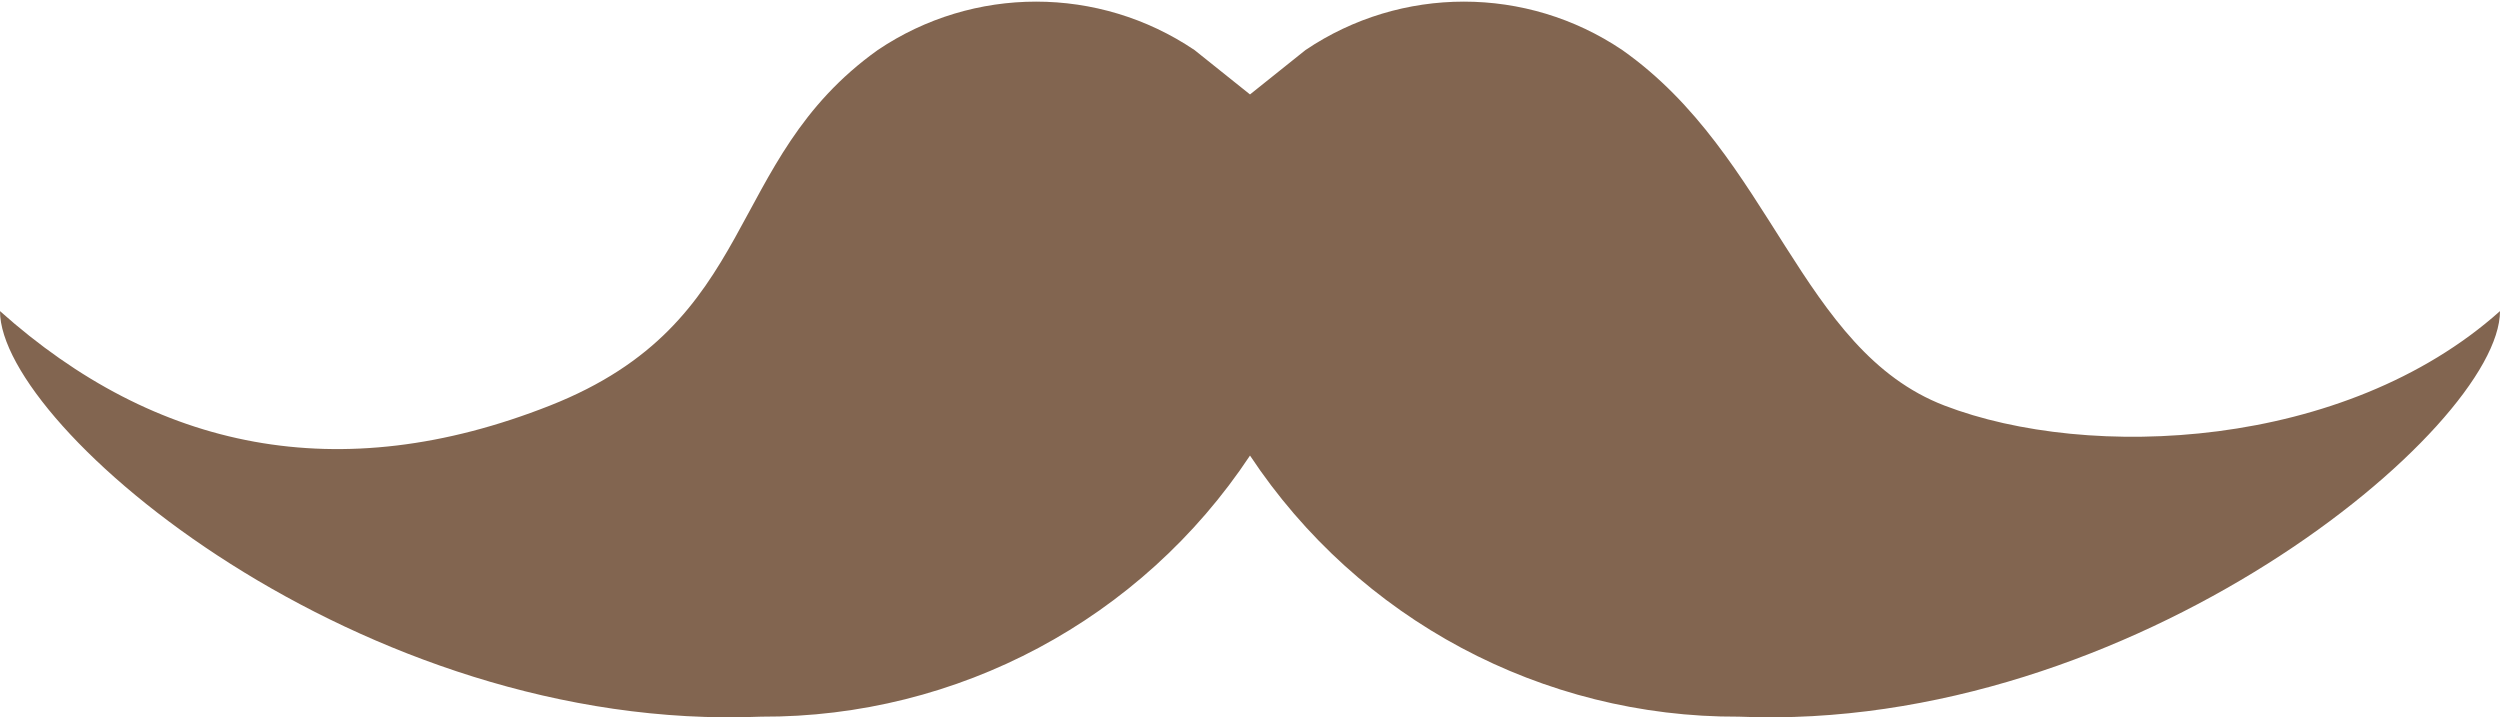
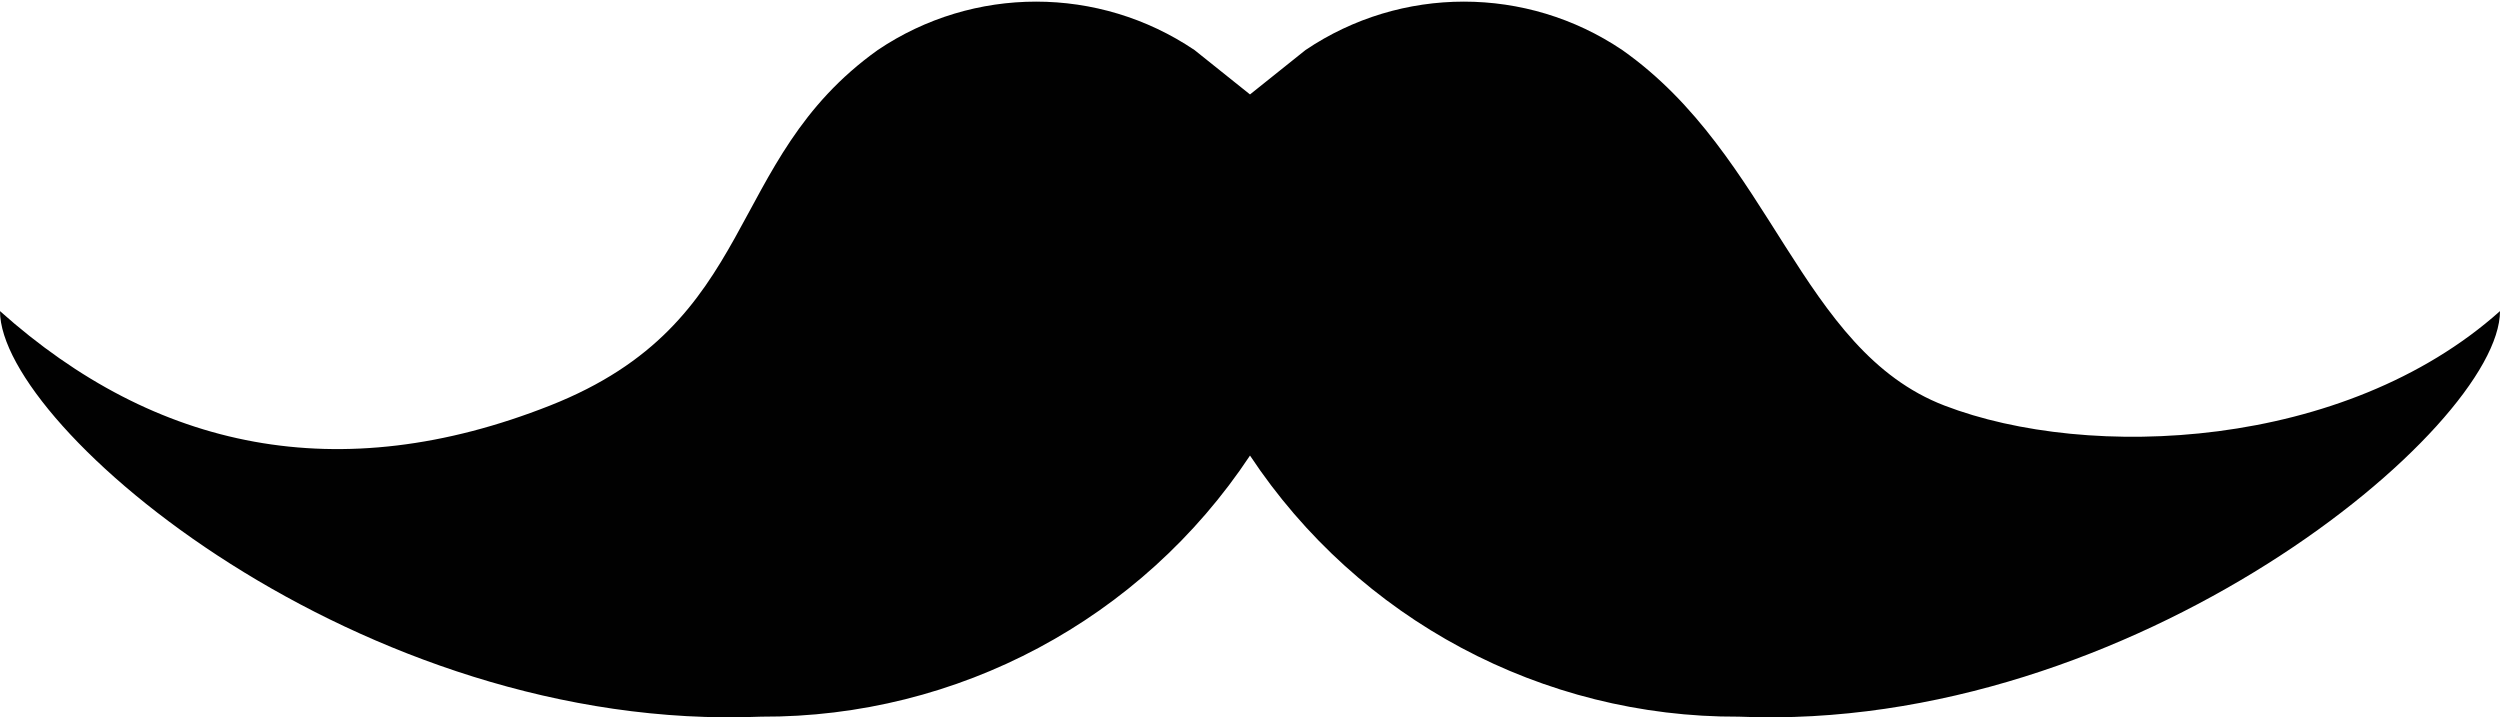
<svg xmlns="http://www.w3.org/2000/svg" viewBox="0 0 45 12.9">
-   <path d="M22.5,8.2a10.5,10.5,0,0,0,8.8,4.7C38.4,13.2,45,7.7,45,5.6,42.2,8.1,37.6,8.3,35,7.3S31.9,2.8,29.2.9a5.1,5.1,0,0,0-5.7,0l-1,.8-1-.8a5.1,5.1,0,0,0-5.7,0c-2.8,2-2.1,4.9-5.9,6.4S2.8,8.1,0,5.6c0,2.1,6.5,7.6,13.7,7.3a10.5,10.5,0,0,0,8.8-4.7h0Z" transform="translate(0 0)" fill="#826550" />
+   <path d="M22.5,8.2a10.5,10.5,0,0,0,8.8,4.7C38.4,13.2,45,7.7,45,5.6,42.2,8.1,37.6,8.3,35,7.3S31.9,2.8,29.2.9a5.1,5.1,0,0,0-5.7,0l-1,.8-1-.8a5.1,5.1,0,0,0-5.7,0c-2.8,2-2.1,4.9-5.9,6.4S2.8,8.1,0,5.6c0,2.1,6.5,7.6,13.7,7.3a10.5,10.5,0,0,0,8.8-4.7h0Z" transform="translate(0 0)" fill="#010101" />
</svg>
